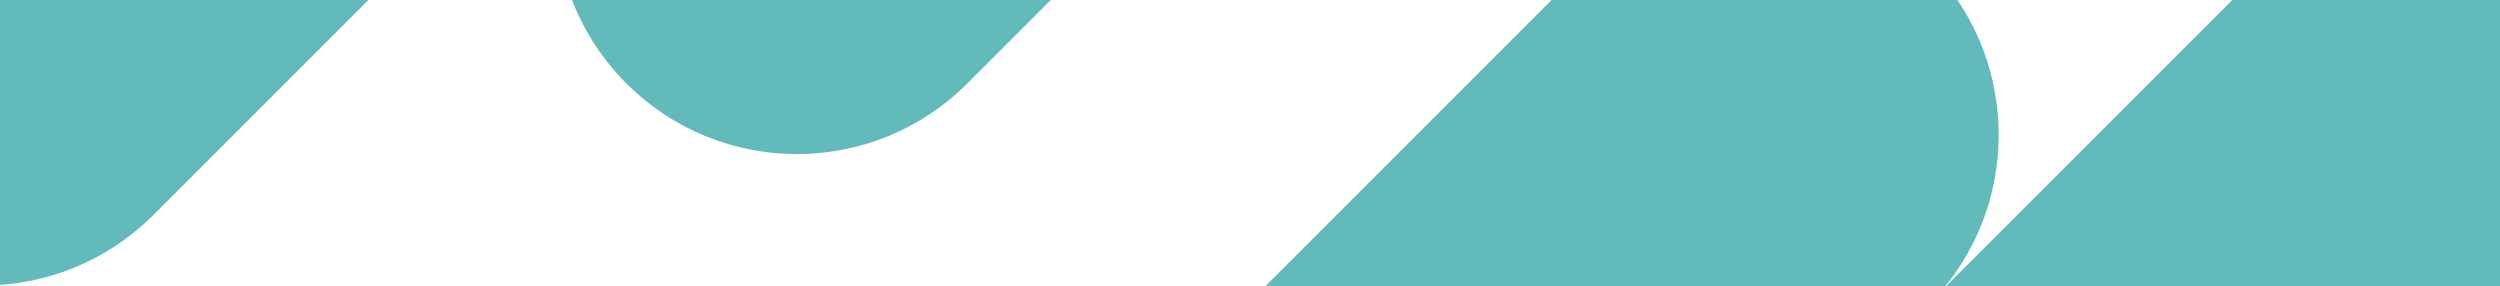
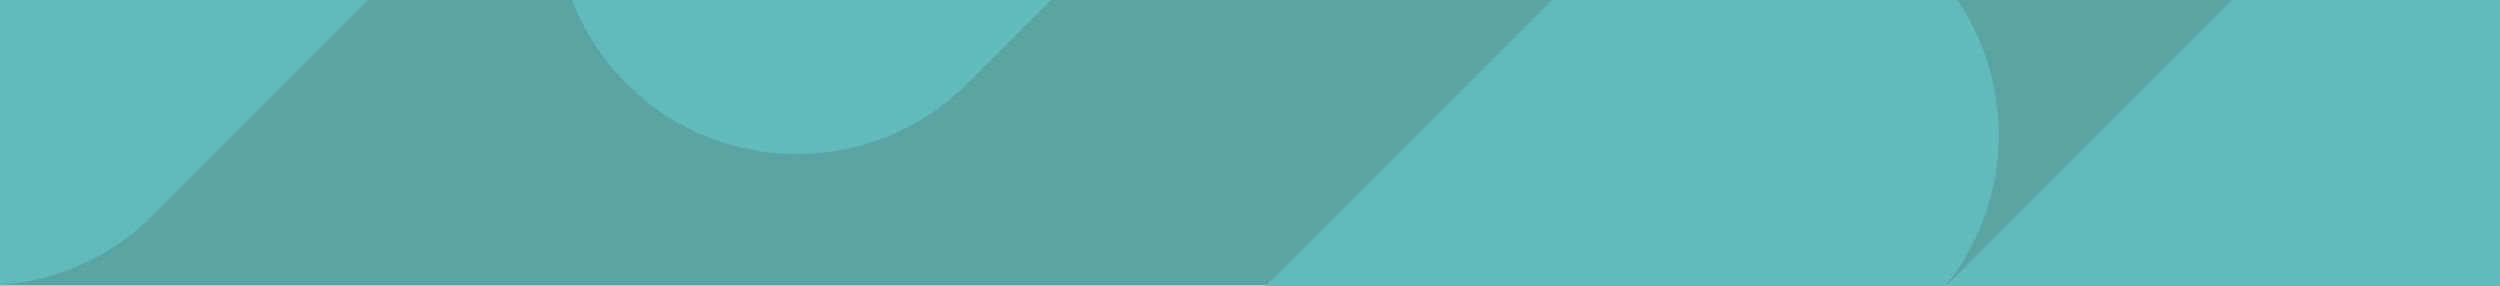
<svg xmlns="http://www.w3.org/2000/svg" width="1366" height="156">
+   <rect width="100%" height="100%" fill="#5ba4a4" />
  <g fill="#63BABA" fill-rule="evenodd">
    <path d="M470.577 563.429c-51.432-51.425-51.438-134.806-.013-186.237l.013-.013L867.235-19.424c51.441-51.434 134.836-51.434 186.276 0 48.811 48.804 51.304 126.392 7.473 178.135l178.158-178.135c51.441-51.434 134.836-51.434 186.277 0 51.431 51.424 51.437 134.805.013 186.237-.005.004-.01.008-.013.013l-396.66 396.603c-51.44 51.433-134.834 51.433-186.275 0-48.812-48.805-51.304-126.394-7.471-178.138L656.853 563.43c-51.441 51.433-134.836 51.433-186.276 0zM342.268 45.605c-51.432-51.425-51.438-134.806-.013-186.237l.013-.013 396.658-396.603c51.441-51.434 134.836-51.434 186.277 0 51.431 51.424 51.437 134.805.013 186.237-.005.004-.01.008-.013.013L528.543 45.605c-51.44 51.433-134.834 51.433-186.275 0zm-444.692 71.824c-51.432-51.424-51.438-134.806-.013-186.237l.013-.013 396.658-396.603c51.441-51.434 134.836-51.434 186.277 0 51.431 51.424 51.437 134.805.013 186.237a80.86 80.86 0 01-.013.013L83.85 117.429c-51.44 51.433-134.834 51.433-186.275 0z" />
  </g>
</svg>
